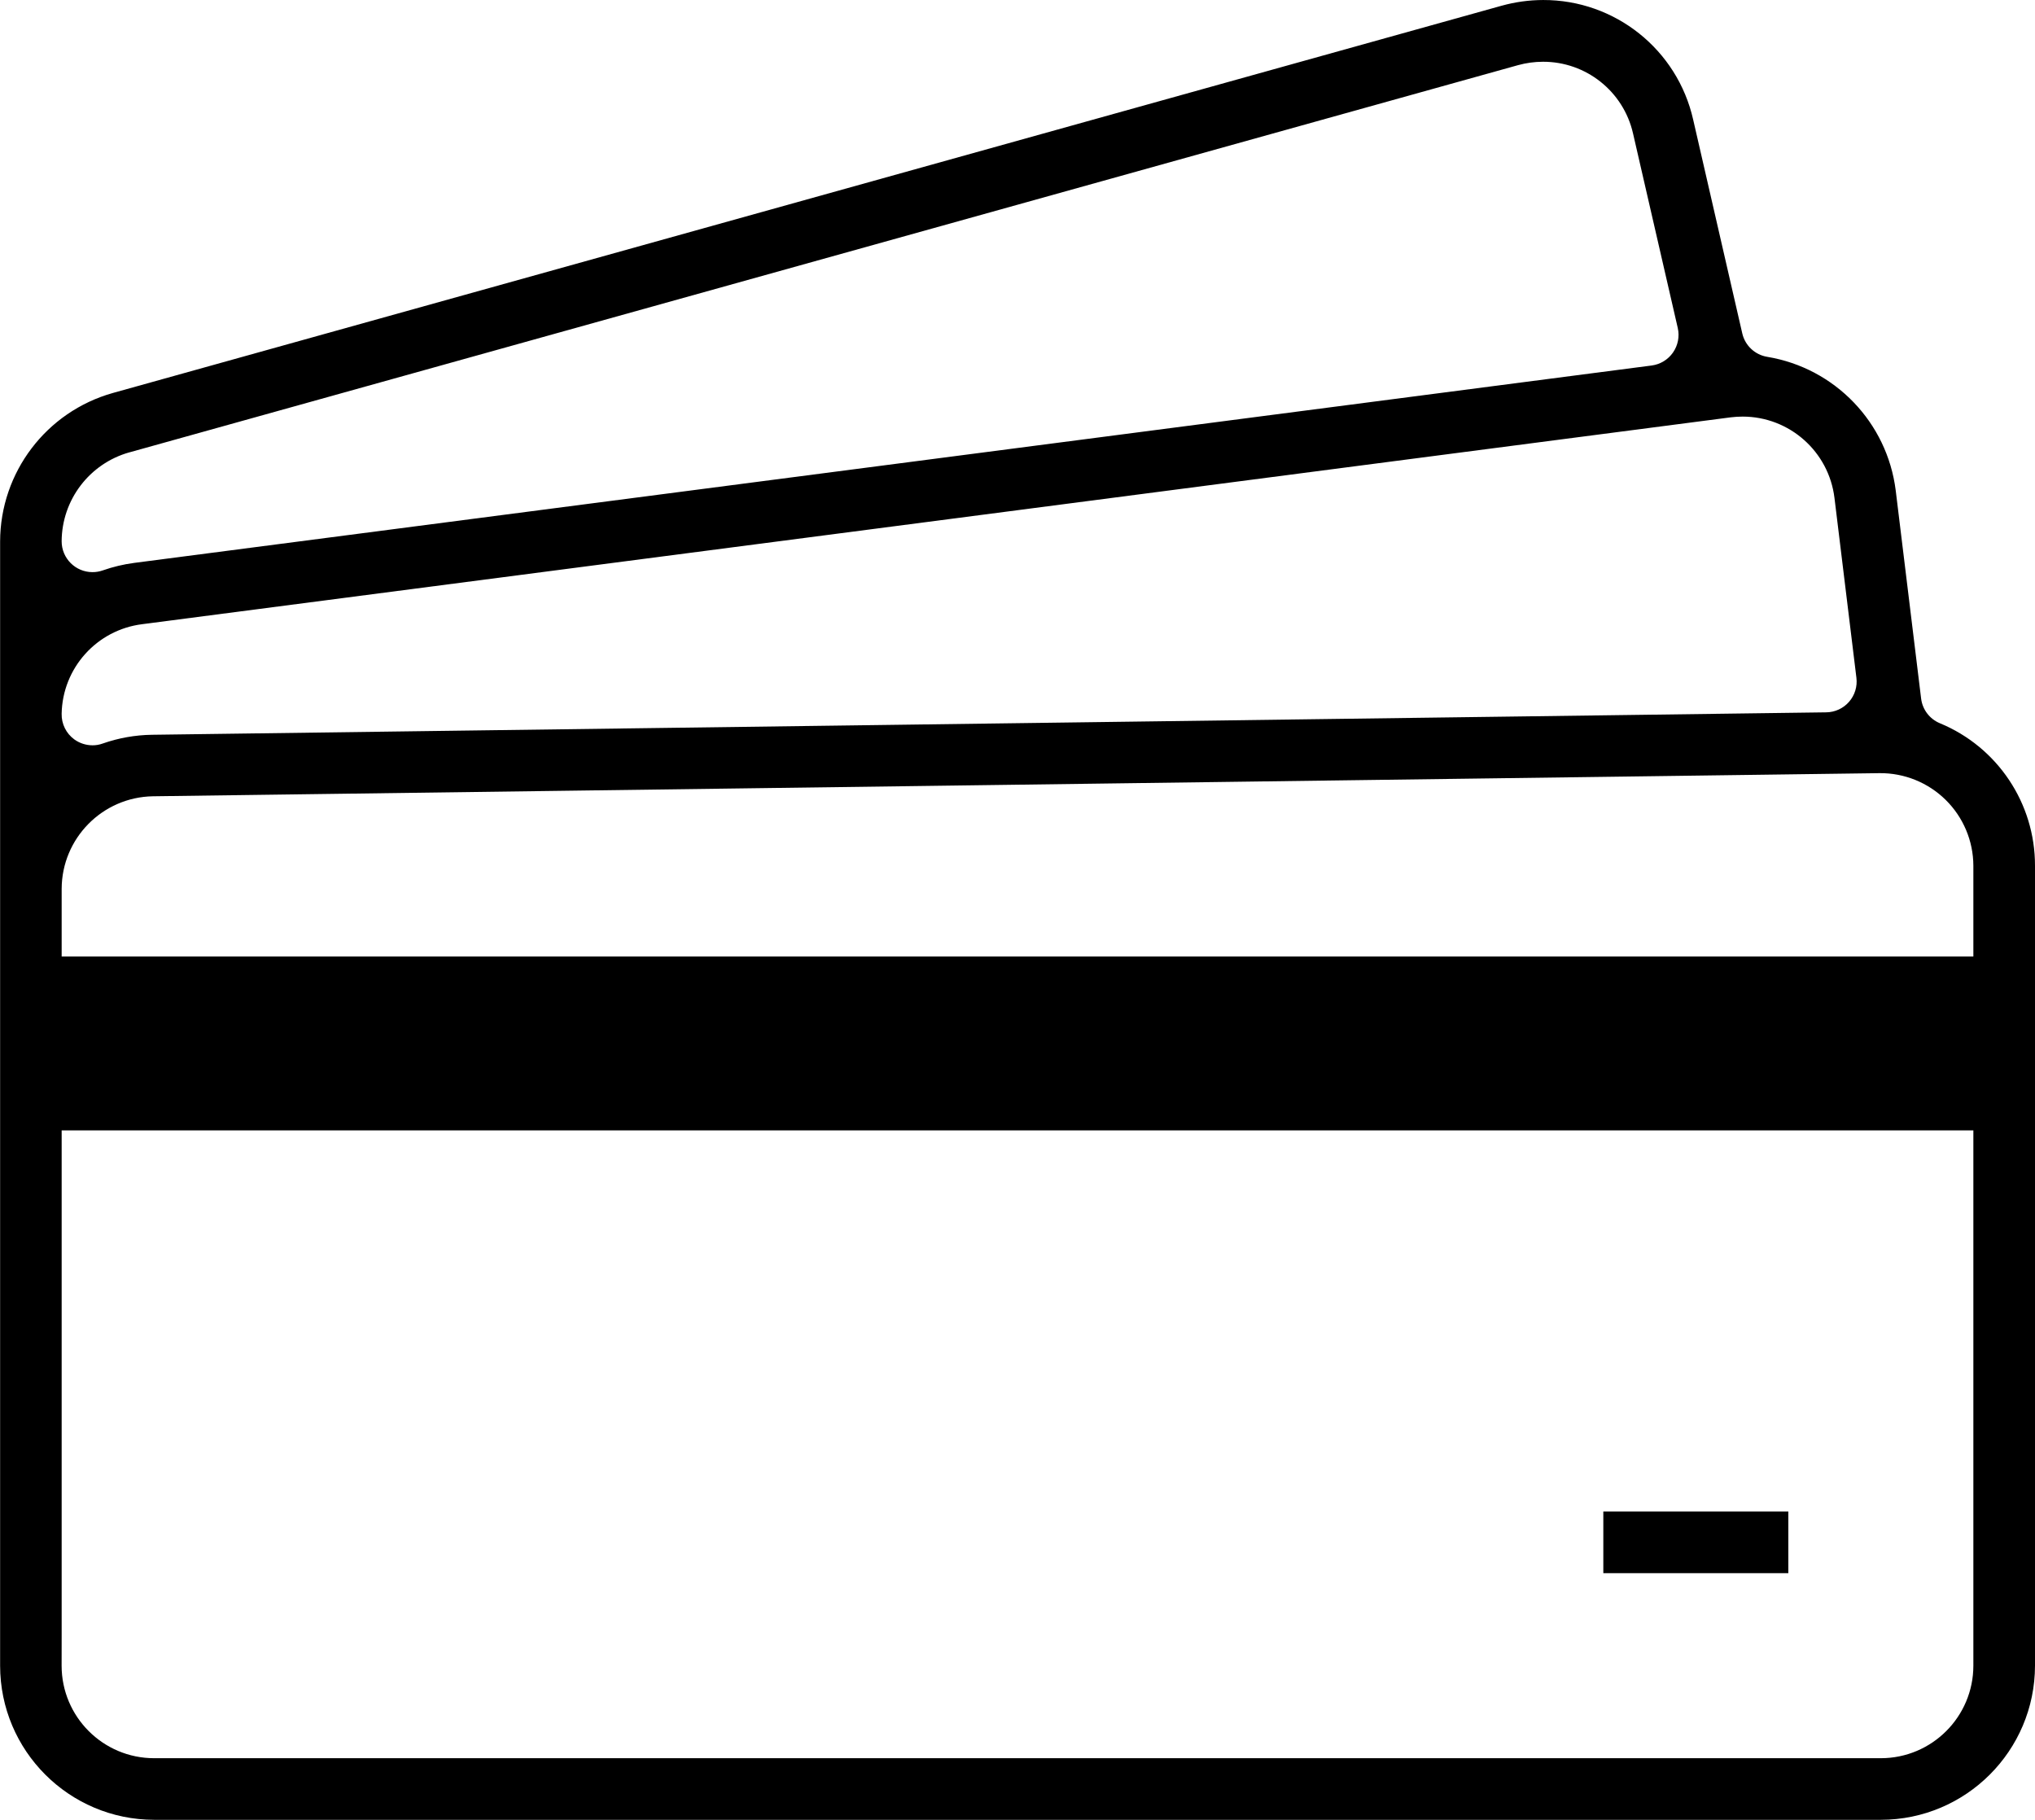
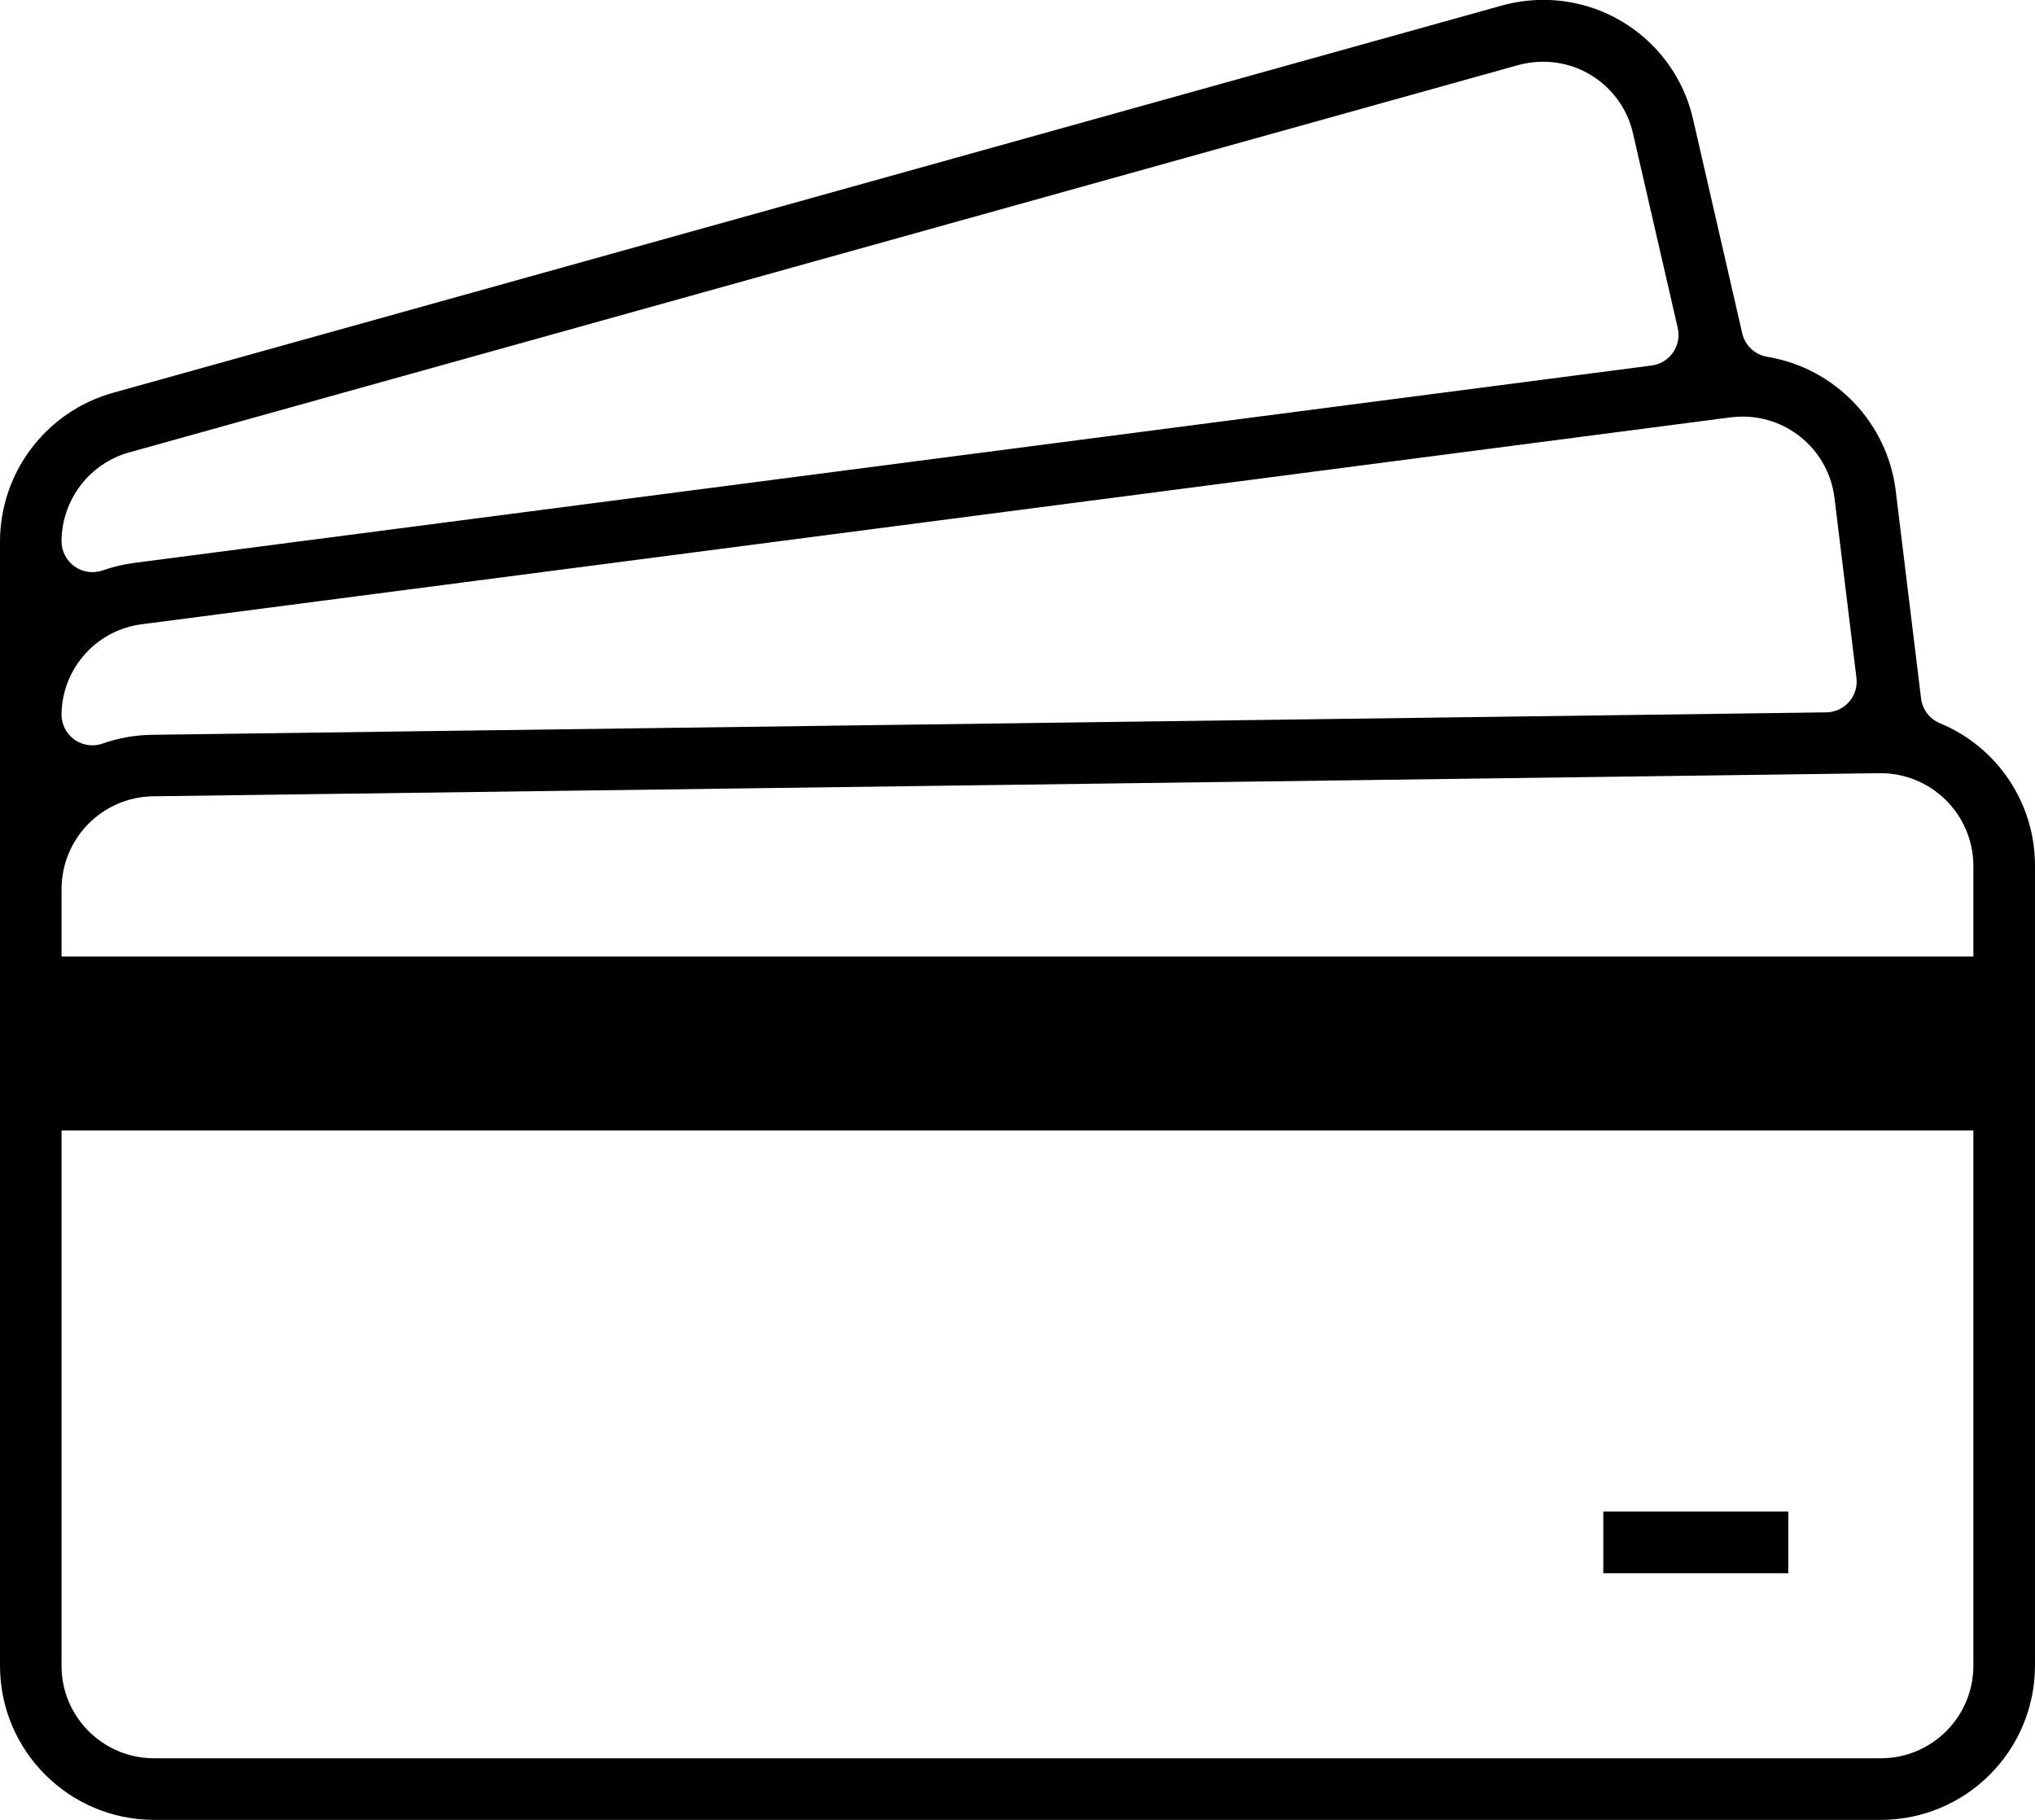
- <svg xmlns="http://www.w3.org/2000/svg" width="145.111" height="129.774" viewBox="0 0 145.111 129.774">
-   <g transform="translate(-2085.948 -1141.712)">
-     <path d="M3965.212,396.033h123.123a11.006,11.006,0,0,0,10.994-10.993V327.993a10.973,10.973,0,0,0-6.781-10.158,2.191,2.191,0,0,1-1.34-1.763l-1.812-14.845a11.052,11.052,0,0,0-9.15-9.52,2.19,2.19,0,0,1-1.791-1.675l-3.5-15.237a10.941,10.941,0,0,0-10.7-8.535,11.166,11.166,0,0,0-2.965.409l-99.027,27.615a11.027,11.027,0,0,0-8.037,10.589v80.167A11,11,0,0,0,3965.212,396.033ZM4077.628,296.02a7.138,7.138,0,0,1,.857-.053,6.6,6.6,0,0,1,6.545,5.8l1.564,12.823a2.194,2.194,0,0,1-2.15,2.467l-119.383,1.6a11.1,11.1,0,0,0-3.518.624,2.1,2.1,0,0,1-.73.127,2.233,2.233,0,0,1-1.293-.418,2.2,2.2,0,0,1-.906-1.834,6.559,6.559,0,0,1,5.744-6.385Zm-114.189,2.5,99.027-27.615a6.741,6.741,0,0,1,1.773-.242,6.57,6.57,0,0,1,6.428,5.118l3.189,13.869a2.205,2.205,0,0,1-1.861,2.674L3963.79,306.4a11.192,11.192,0,0,0-2.246.536,2.2,2.2,0,0,1-.73.123,2.2,2.2,0,0,1-2.2-2.2A6.621,6.621,0,0,1,3963.438,298.518Zm-4.824,84.323v-53.2a6.623,6.623,0,0,1,6.508-6.6l123.125-1.649h0a6.625,6.625,0,0,1,6.686,6.6v57.046a6.605,6.605,0,0,1-6.6,6.6H3965.212a6.6,6.6,0,0,1-6.6-6.6Z" transform="translate(-1868.27 875.453)" />
-     <rect width="138.192" height="12.397" transform="translate(2089.408 1209.924)" />
-     <rect width="13.192" height="4.397" transform="translate(2200.277 1249.5)" />
+ <svg xmlns="http://www.w3.org/2000/svg" width="125.673" height="112.395" viewBox="0 0 125.673 112.395">
+   <g id="payment" transform="translate(-2085.954 -1141.713)">
+     <path id="Path_11999" data-name="Path 11999" d="M3963.739,378.655h106.635a9.532,9.532,0,0,0,9.522-9.521V319.726a9.5,9.5,0,0,0-5.873-8.8,1.9,1.9,0,0,1-1.161-1.527l-1.569-12.857a9.572,9.572,0,0,0-7.924-8.245,1.9,1.9,0,0,1-1.552-1.451l-3.031-13.2a9.476,9.476,0,0,0-9.267-7.392,9.67,9.67,0,0,0-2.568.354l-85.766,23.917a9.55,9.55,0,0,0-6.961,9.171v69.432A9.528,9.528,0,0,0,3963.739,378.655Zm97.365-86.62a6.2,6.2,0,0,1,.743-.046,5.716,5.716,0,0,1,5.668,5.023l1.355,11.106a1.9,1.9,0,0,1-1.862,2.137l-103.4,1.386a9.614,9.614,0,0,0-3.047.54,1.817,1.817,0,0,1-.632.11,1.934,1.934,0,0,1-1.121-.362,1.9,1.9,0,0,1-.784-1.588,5.68,5.68,0,0,1,4.974-5.53Zm-98.9,2.165,85.766-23.917a5.838,5.838,0,0,1,1.536-.21,5.689,5.689,0,0,1,5.567,4.433l2.762,12.012a1.91,1.91,0,0,1-1.612,2.316l-93.717,12.191a9.7,9.7,0,0,0-1.945.464,1.909,1.909,0,0,1-2.537-1.8,5.734,5.734,0,0,1,4.18-5.492Zm-4.178,73.031V321.155a5.736,5.736,0,0,1,5.637-5.716l106.637-1.428h0a5.738,5.738,0,0,1,5.792,5.716v49.407a5.72,5.72,0,0,1-5.716,5.716H3963.739a5.716,5.716,0,0,1-5.716-5.716Z" transform="translate(-1868.27 875.453)" />
+     <rect id="Rectangle_1774" data-name="Rectangle 1774" width="119.686" height="10.737" transform="translate(2088.945 1200.79)" />
+     <rect id="Rectangle_1775" data-name="Rectangle 1775" width="11.425" height="3.808" transform="translate(2184.968 1235.066)" />
  </g>
</svg>
